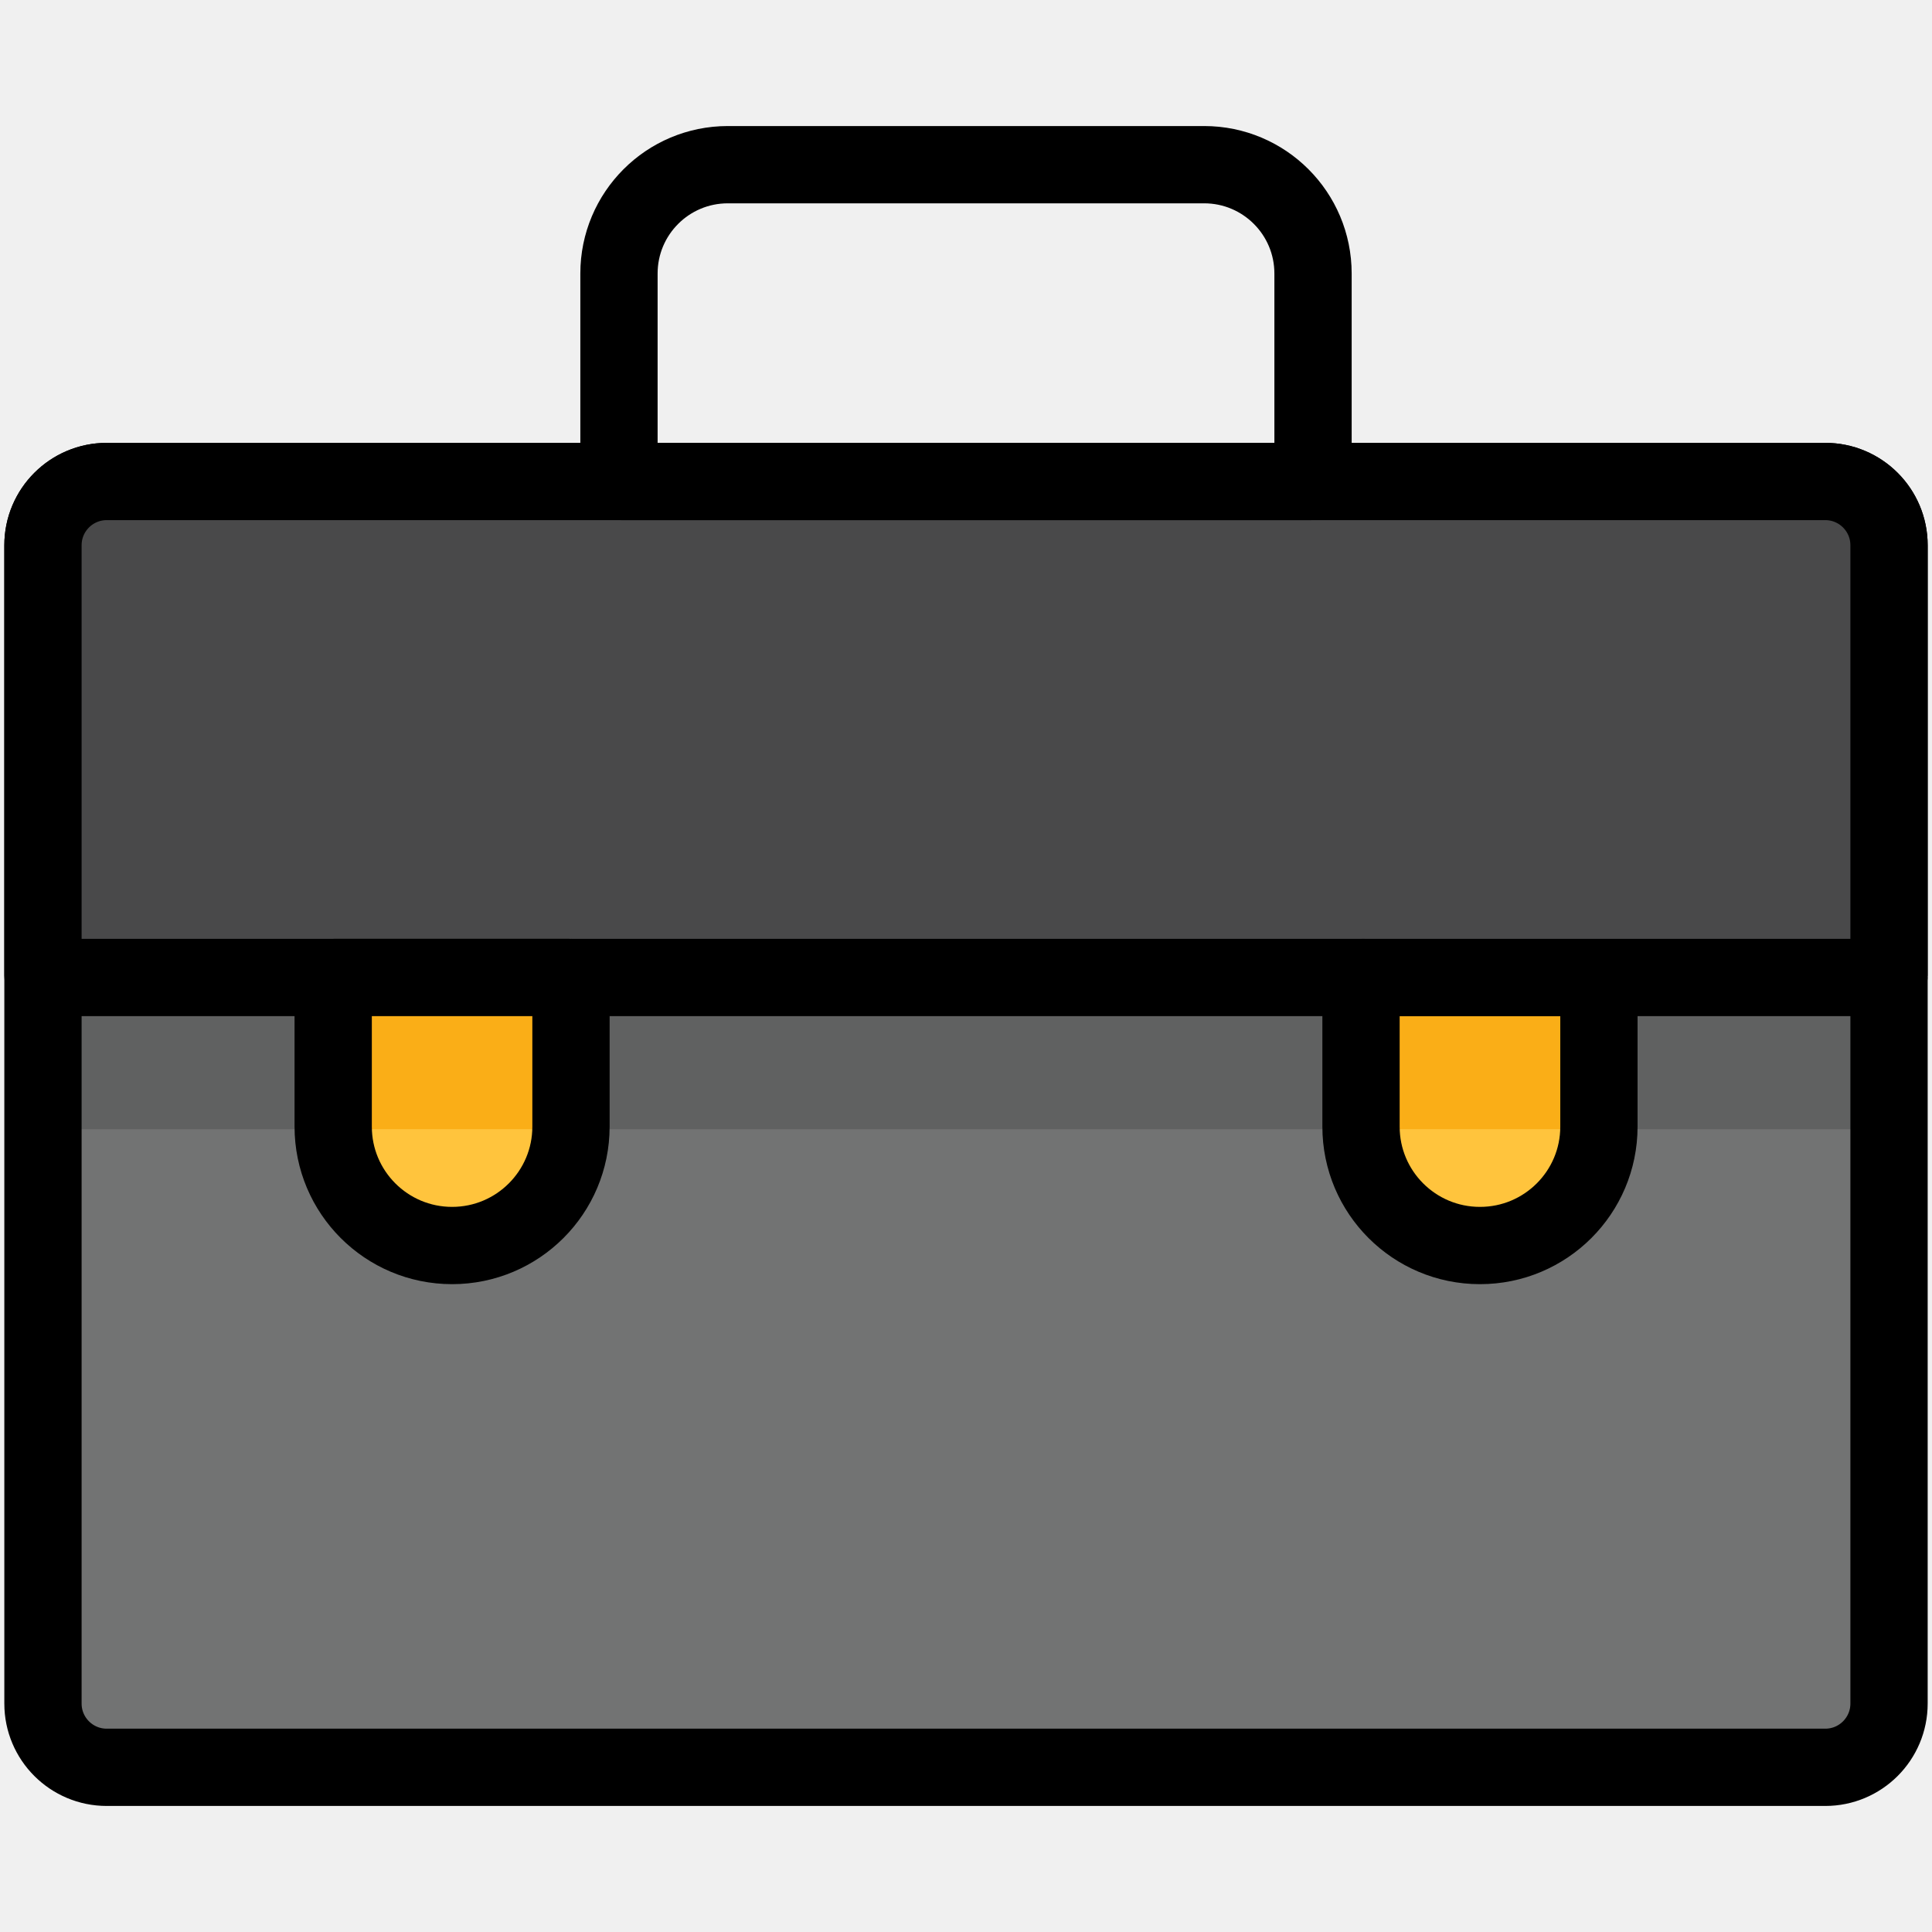
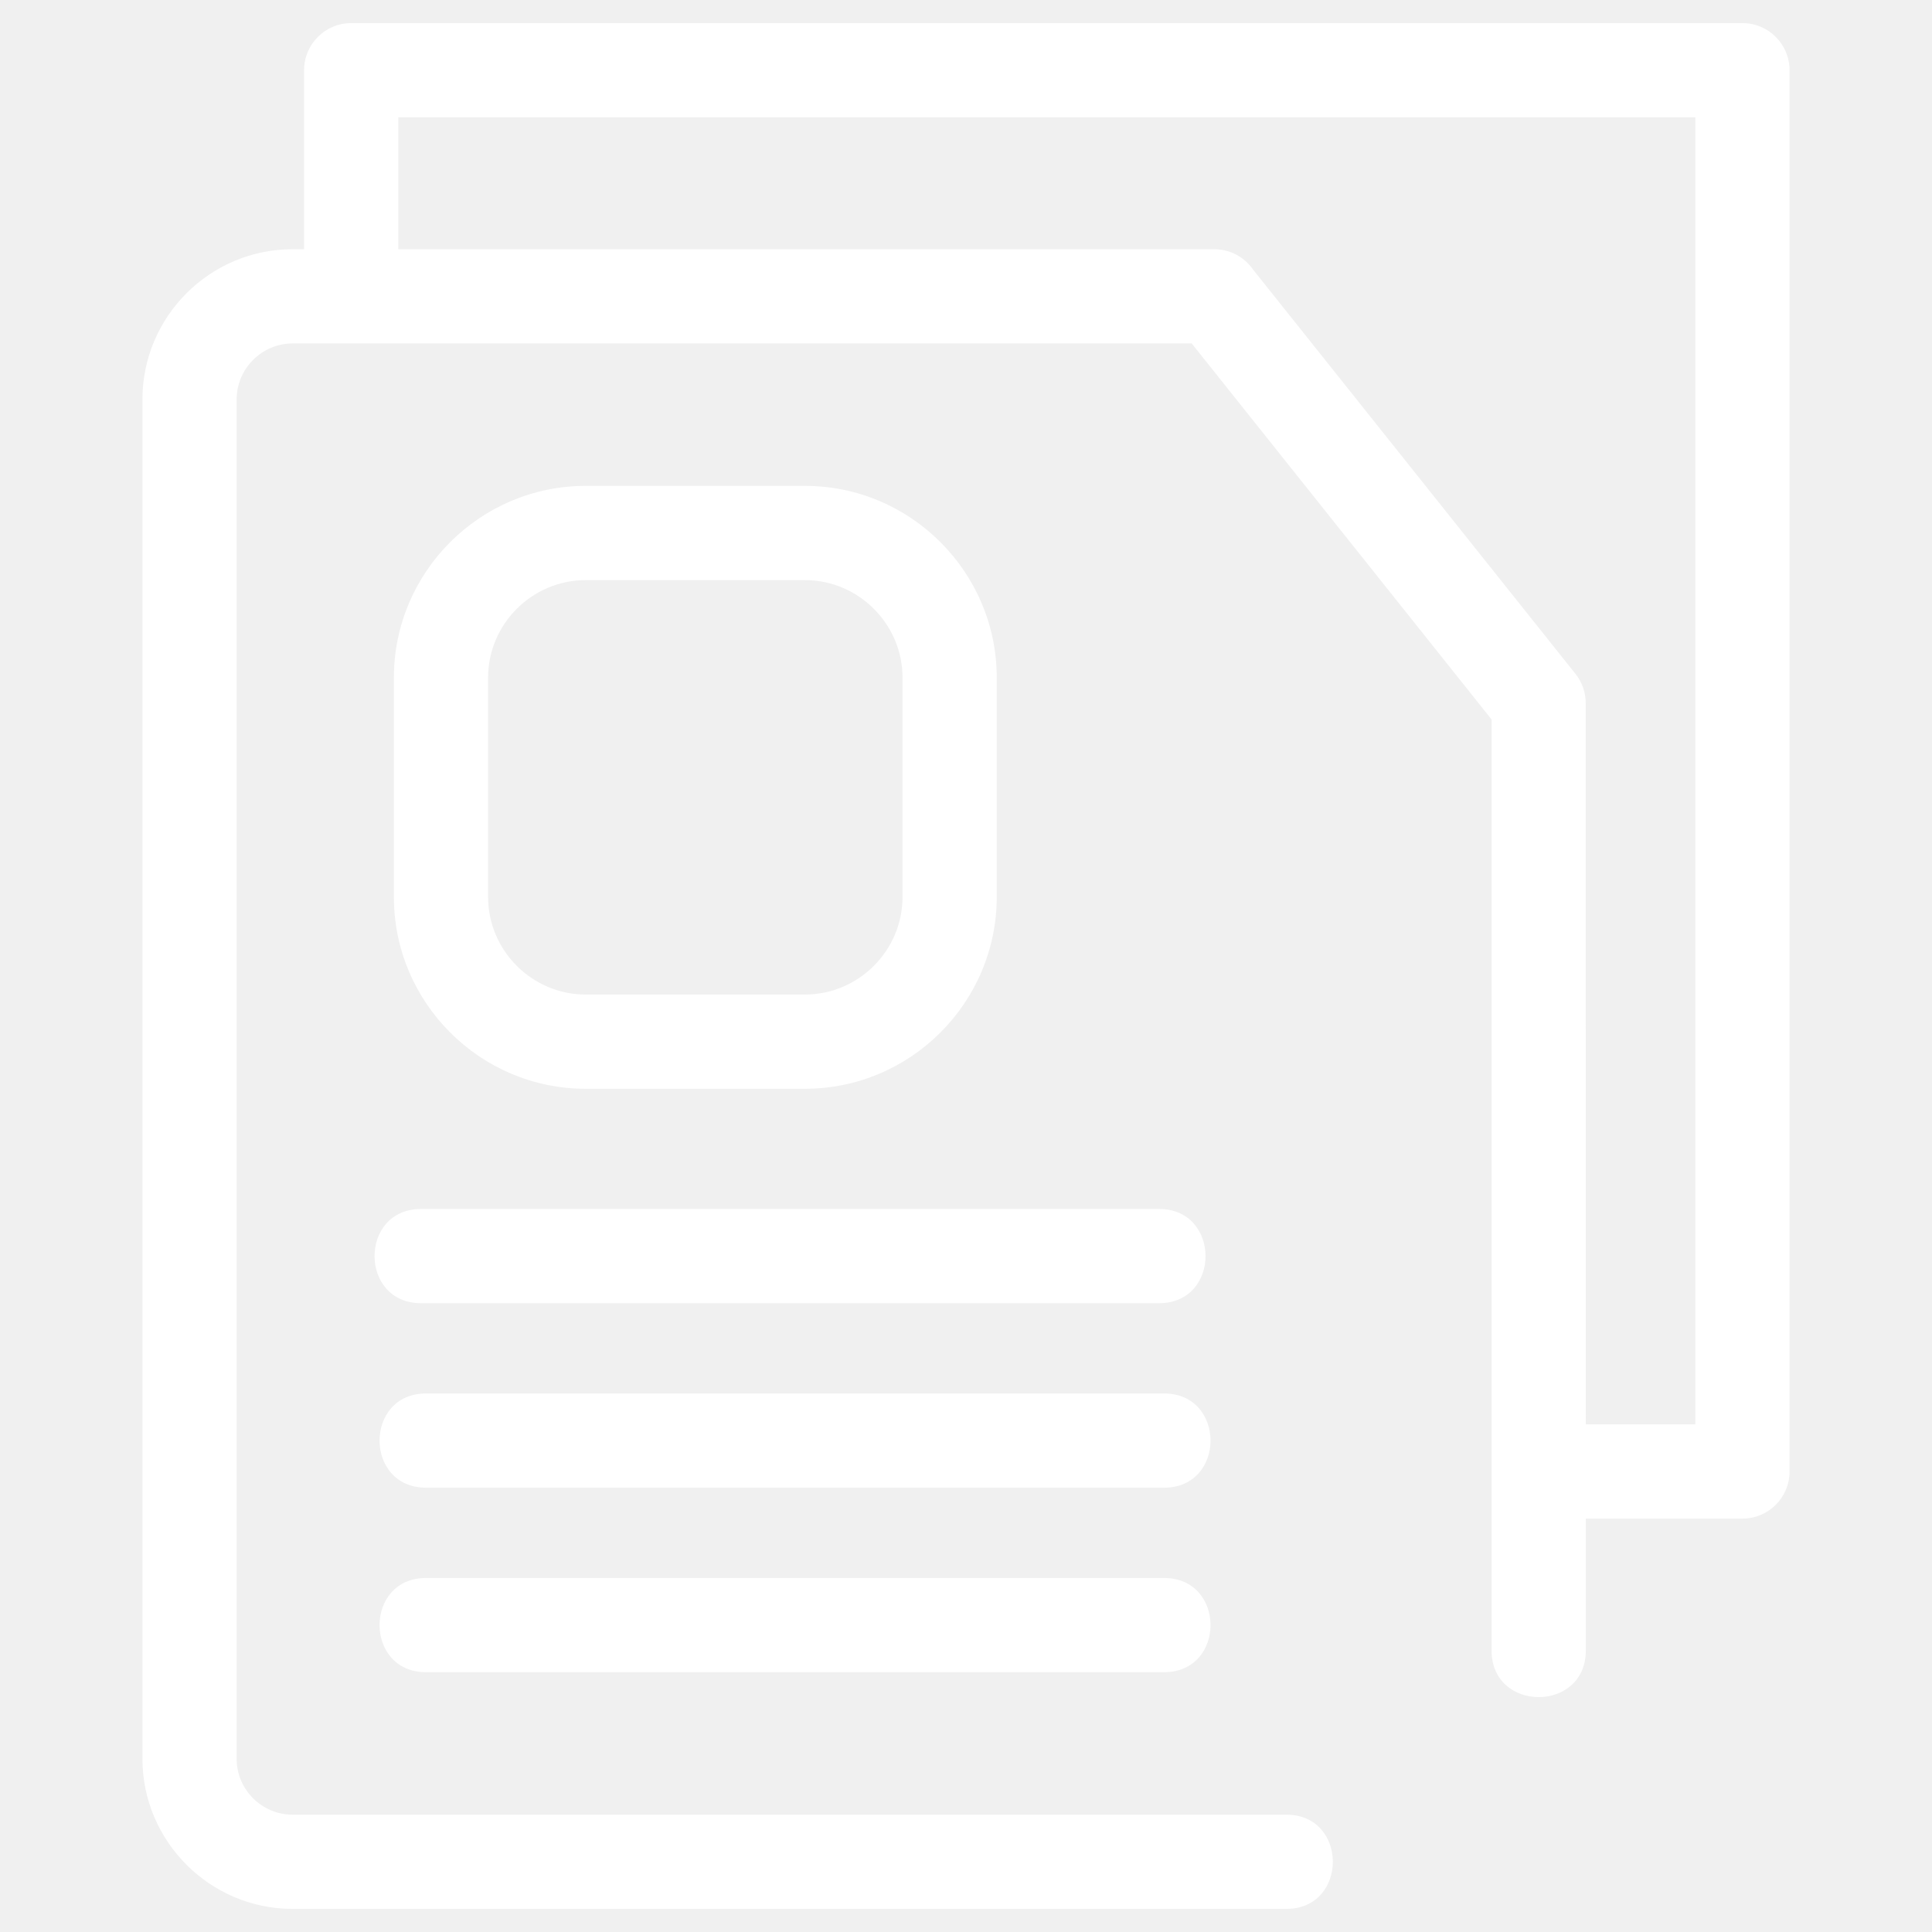
- <svg xmlns="http://www.w3.org/2000/svg" data-name="Layer 1" id="Layer_1" viewBox="0 0 500 500">
+ <svg xmlns="http://www.w3.org/2000/svg" height="8.467mm" style="shape-rendering:geometricPrecision; text-rendering:geometricPrecision; image-rendering:optimizeQuality; fill-rule:evenodd; clip-rule:evenodd" version="1.1" viewBox="0 0 846.66 846.66" width="8.467mm" xml:space="preserve">
  <defs>
-     <style>.cls-1{fill:#727373;}.cls-2{fill:#606161;}.cls-3{fill:none;stroke:#000;stroke-linecap:round;stroke-linejoin:round;stroke-width:20px;}.cls-4{fill:#49494a;}.cls-5{fill:#ffc43d;}.cls-6{fill:#faae17;}</style>
+     <style type="text/css">
+    
+     .fil0 {fill:white;fill-rule:nonzero}
+    
+   </style>
  </defs>
-   <rect class="cls-1" height="332.77" rx="16.5" ry="16.5" width="477.76" x="11.12" y="124.61" />
-   <path class="cls-2" d="M11.59,253a.47.47,0,0,1-.47-.47v39.24a.48.48,0,0,0,.47.48H488.41a.48.48,0,0,0,.47-.48V252.5a.47.47,0,0,1-.47.47Z" />
-   <rect class="cls-3" height="332.77" rx="16.5" ry="16.5" width="477.76" x="11.12" y="124.61" />
-   <path class="cls-4" d="M27.62,124.61H472.38a16.5,16.5,0,0,1,16.5,16.5V252.5a.47.47,0,0,1-.47.47H11.59a.47.47,0,0,1-.47-.47V141.11A16.5,16.5,0,0,1,27.62,124.61Z" />
-   <path class="cls-3" d="M27.62,124.61H472.38a16.5,16.5,0,0,1,16.5,16.5V252.5a.47.47,0,0,1-.47.47H11.59a.47.47,0,0,1-.47-.47V141.11A16.5,16.5,0,0,1,27.62,124.61Z" />
-   <path class="cls-3" d="M188.36,42.62H311.64A28.17,28.17,0,0,1,339.81,70.8v53.34a.47.47,0,0,1-.47.47H160.66a.47.47,0,0,1-.47-.47V70.8A28.17,28.17,0,0,1,188.36,42.62Z" />
-   <path class="cls-5" d="M117,322.34h0a30.77,30.77,0,0,1-30.77-30.77V253.45a.48.48,0,0,1,.47-.48h60.59a.48.48,0,0,1,.48.48v38.12A30.77,30.77,0,0,1,117,322.34Z" />
-   <path class="cls-6" d="M86.21,291.57c0,.22.06.43.06.65h61.41c0-.22.07-.43.07-.65V253.45a.48.48,0,0,0-.48-.48H86.68a.48.48,0,0,0-.47.48Z" />
-   <path class="cls-5" d="M352.73,253h60.6a.47.47,0,0,1,.47.47v38.12A30.77,30.77,0,0,1,383,322.34h0a30.77,30.77,0,0,1-30.77-30.77V253.45a.47.47,0,0,1,.47-.47Z" />
-   <path class="cls-6" d="M352.25,291.57c0,.22.06.43.07.65h61.41c0-.22.06-.43.06-.65V253.45a.48.48,0,0,0-.47-.48H352.73a.48.48,0,0,0-.48.48Z" />
-   <path class="cls-3" d="M117,322.34h0a30.77,30.77,0,0,1-30.77-30.77V253.45a.48.48,0,0,1,.47-.48h60.59a.48.48,0,0,1,.48.48v38.12A30.77,30.77,0,0,1,117,322.34Z" />
-   <path class="cls-3" d="M352.73,253h60.6a.47.47,0,0,1,.47.47v38.12A30.77,30.77,0,0,1,383,322.34h0a30.77,30.77,0,0,1-30.77-30.77V253.45a.47.47,0,0,1,.47-.47Z" />
+   <g id="Layer_x0020_1">
+     <path class="fil0" d="M563.72 795.24c27.16,0 27.16,41.29 0,41.29l-435.53 0c-36.17,0 -65.77,-29.62 -65.77,-65.78l0 -595.76c0,-36.22 29.55,-65.77 65.77,-65.77l5.06 0 0 -78.44c0,-11.4 9.24,-20.65 20.64,-20.65l609.71 0c11.4,0 20.64,9.25 20.64,20.65l0 614.07c0,11.4 -9.24,20.65 -20.64,20.65l-68.65 0 0 57.85c0,27.16 -41.29,27.16 -41.29,0l0 -408.05 -131.42 -164.79 -394.05 0c-13.42,0 -24.48,11.06 -24.48,24.48l0 595.76c0,13.49 11,24.49 24.48,24.49l435.53 0zm-389.18 -686.02l357.59 0c7,0 13.18,3.48 16.91,8.8l141.39 177.3c3.02,3.79 4.48,8.32 4.48,12.82l0.04 316.07 48 0 0 -572.79 -568.41 0 0 57.8zm9.97 461.88c-27.16,0 -27.16,-41.29 0,-41.29l323.43 0c27.15,0 27.15,41.29 0,41.29l-323.43 0zm2.19 161.71c-27.16,0 -27.16,-41.29 0,-41.29l323.42 0c27.16,0 27.16,41.29 0,41.29l-323.42 0zm0 -80.86c-27.16,0 -27.16,-41.29 0,-41.29l323.42 0c27.16,0 27.16,41.29 0,41.29l-323.42 0zm69.92 -439.02l96.16 0c46.25,0 84.02,37.77 84.02,84.02l0 96.16c0,46.25 -37.77,84.02 -84.02,84.02l-96.16 0c-46.25,0 -84.01,-37.77 -84.01,-84.02l0 -96.16c0,-46.25 37.76,-84.02 84.01,-84.02zm96.16 41.3l-96.16 0c-23.45,0 -42.72,19.27 -42.72,42.72l0 96.16c0,23.45 19.27,42.73 42.72,42.73l96.16 0c23.46,0 42.73,-19.28 42.73,-42.73l0 -96.16c0,-23.45 -19.28,-42.72 -42.73,-42.72z" />
+   </g>
</svg>
